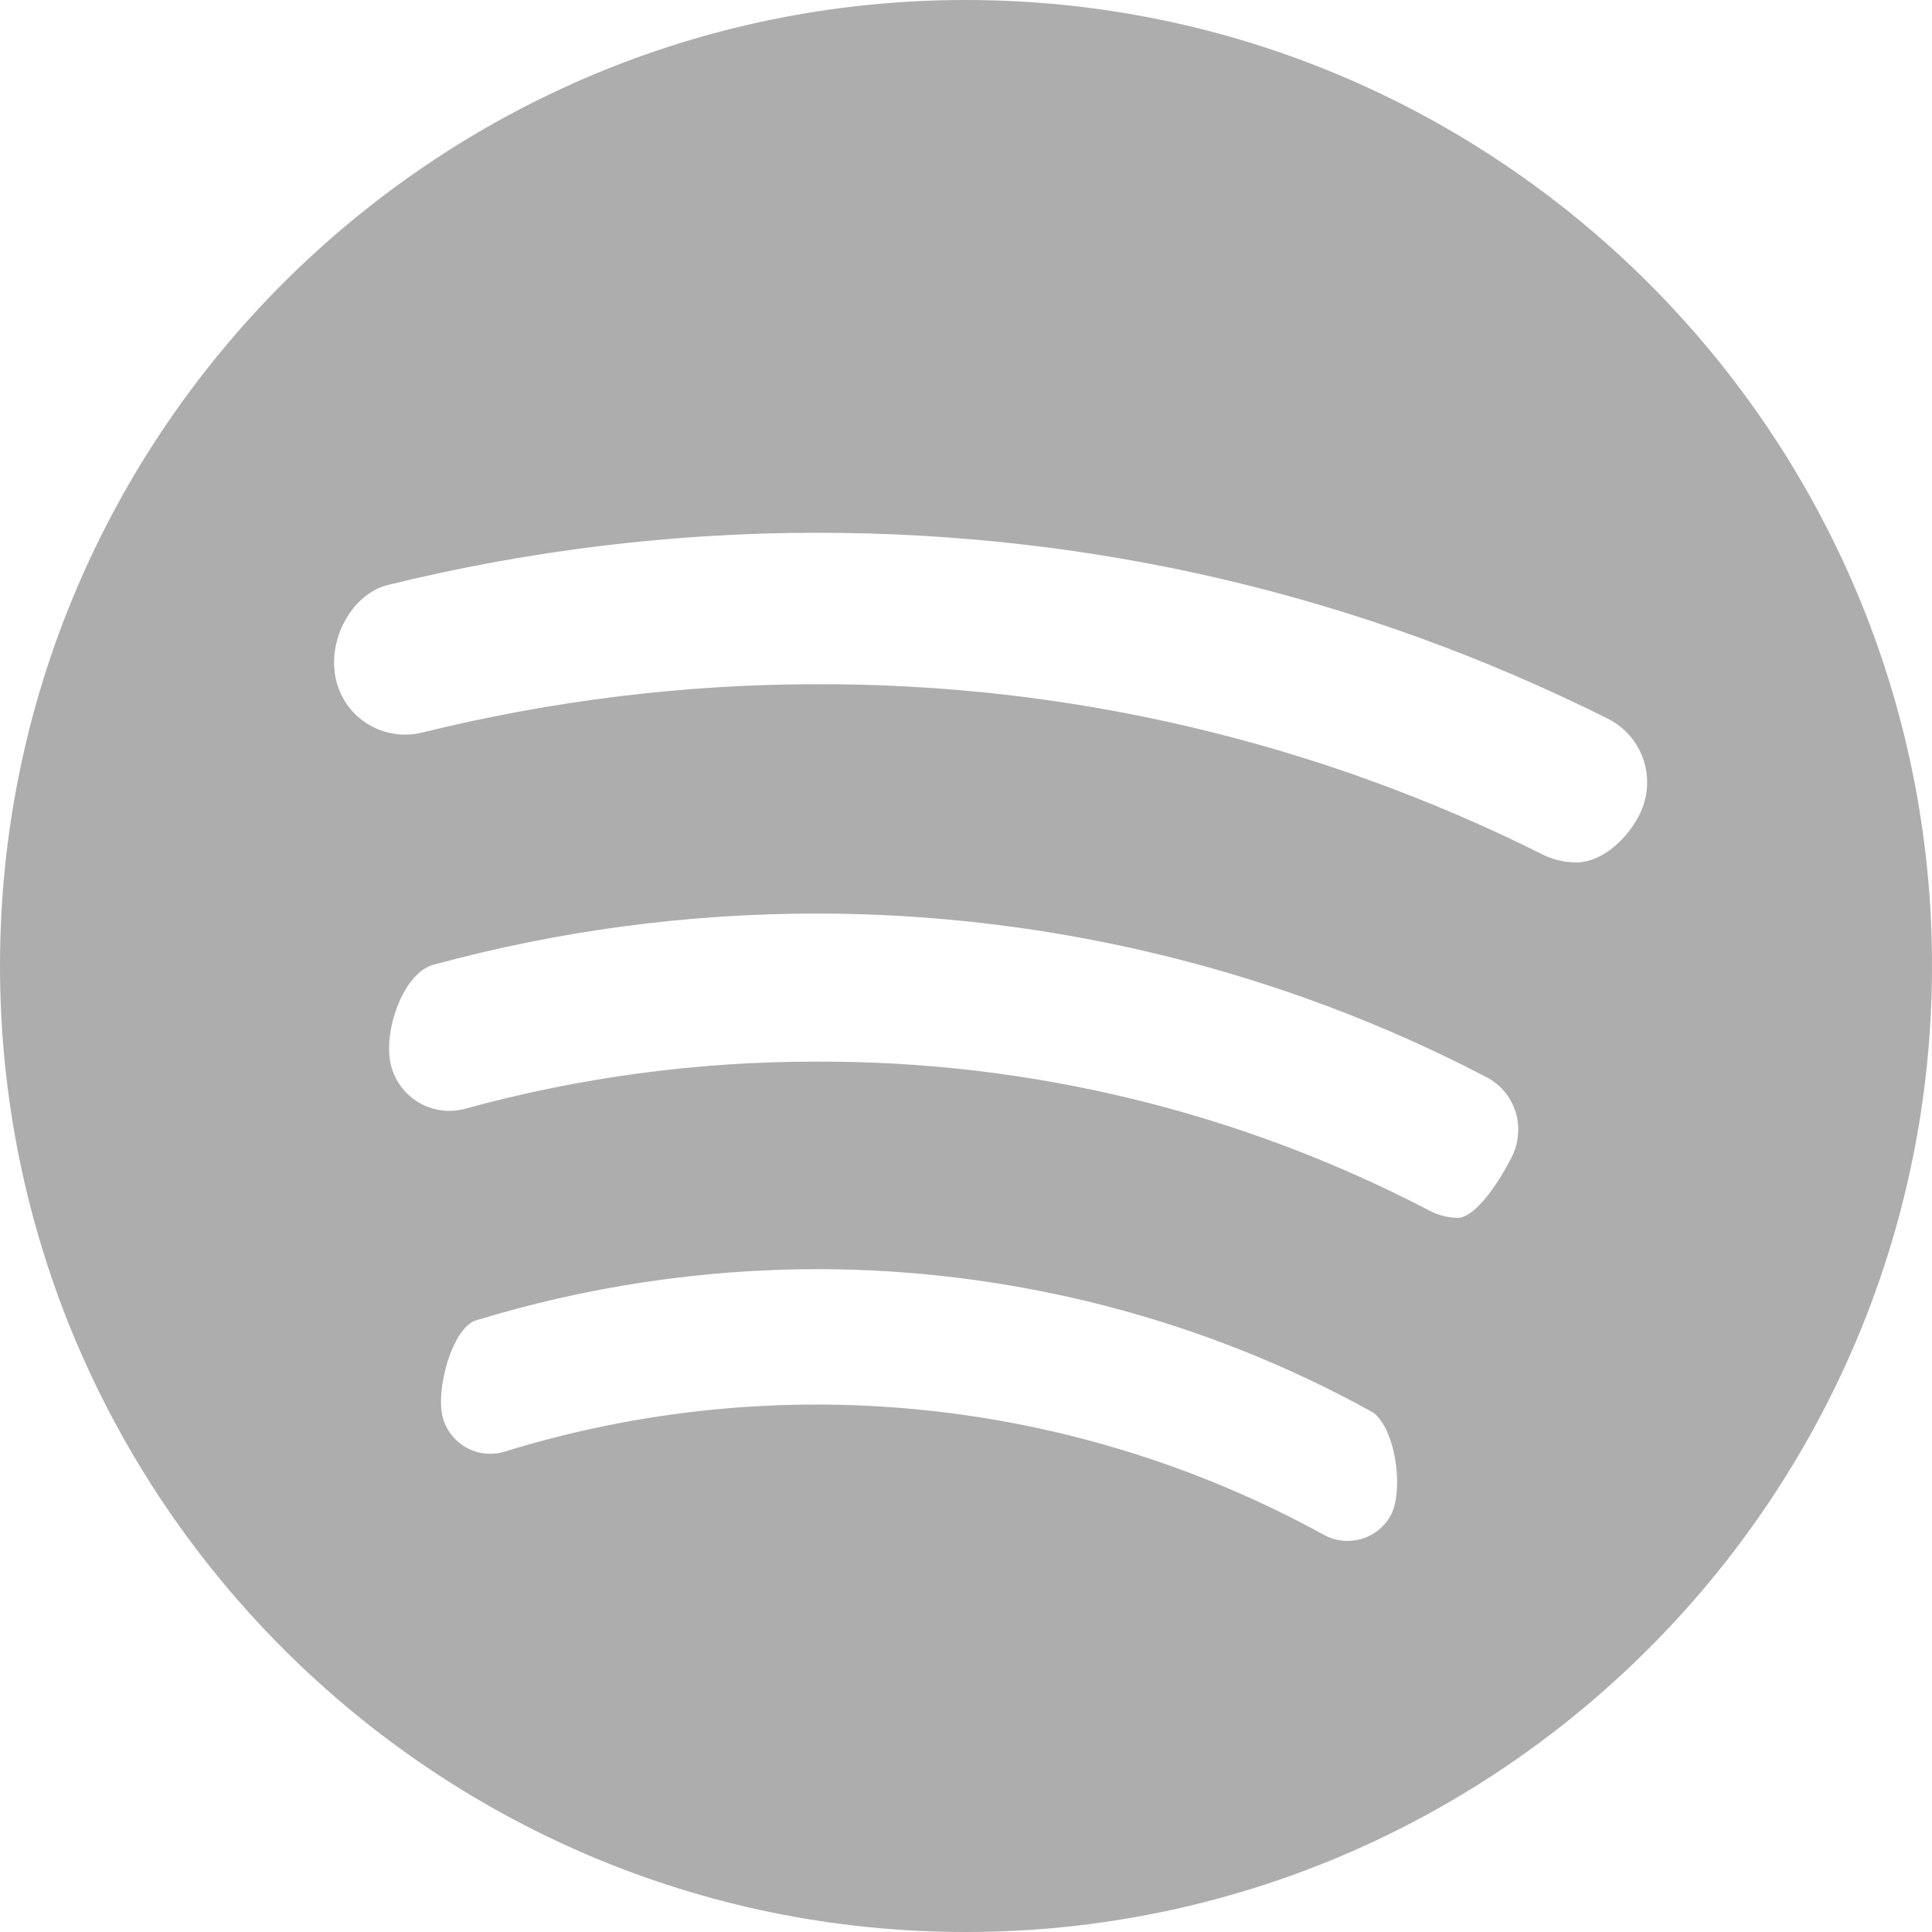
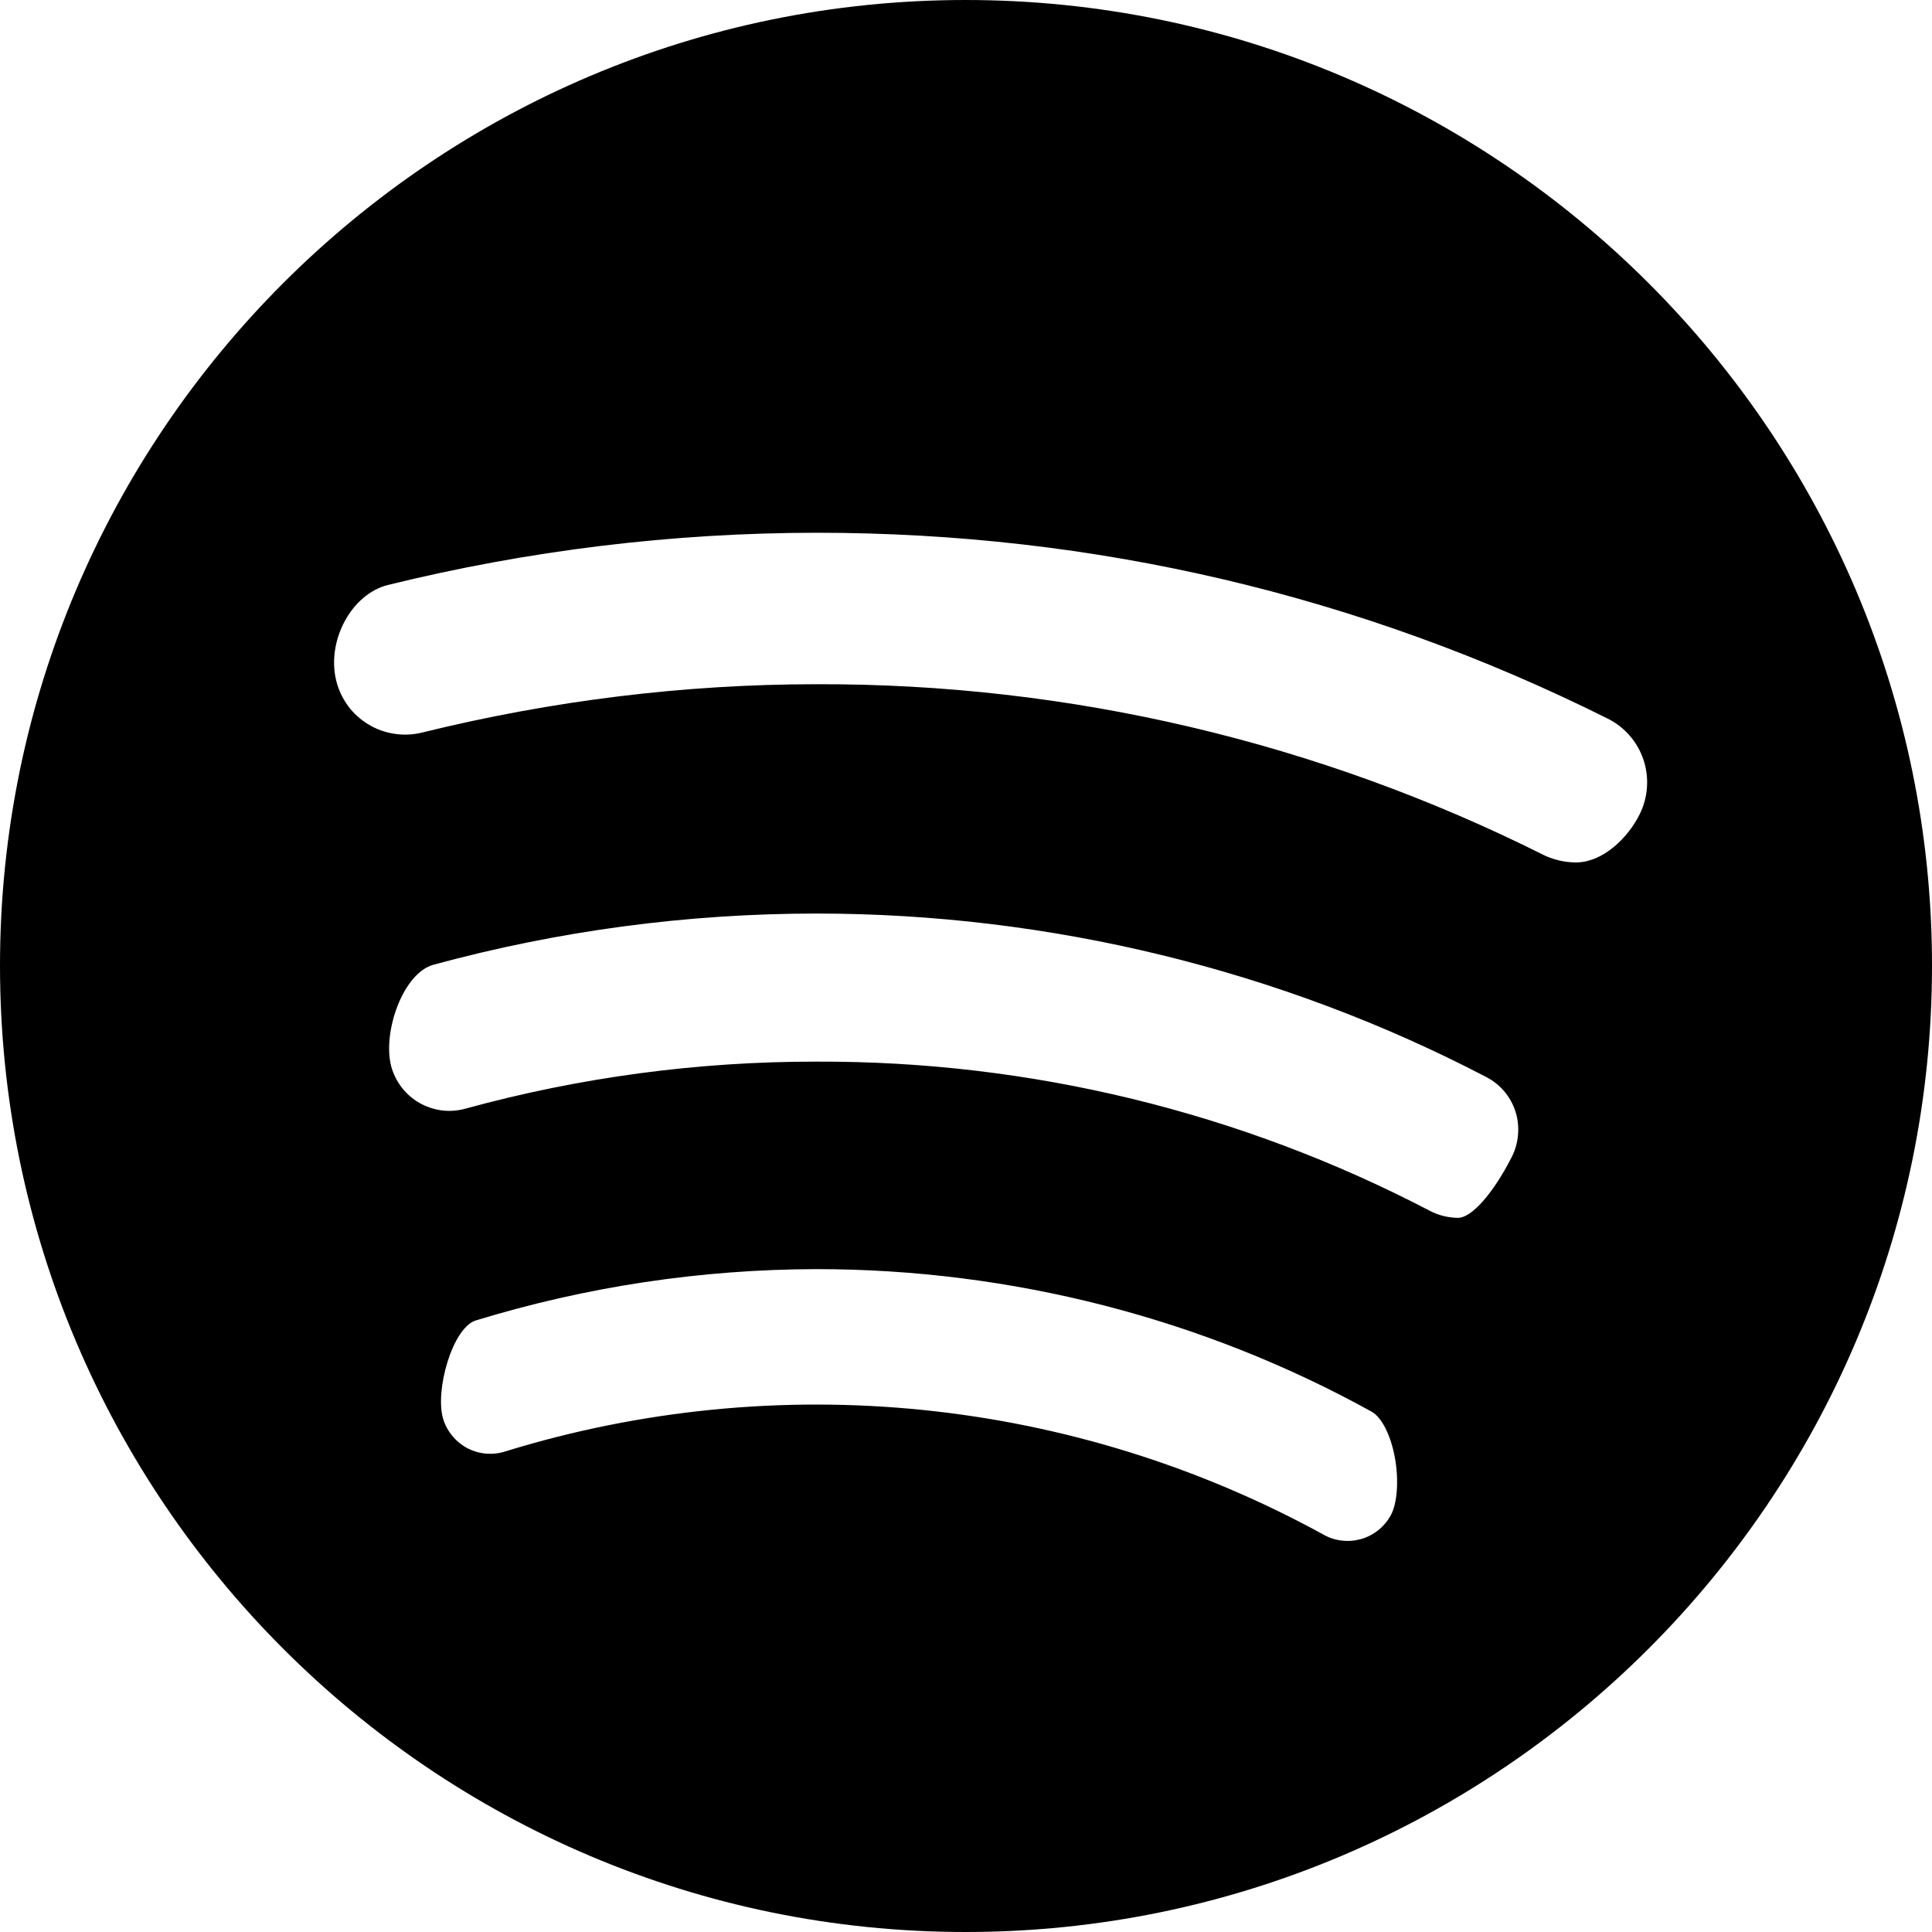
<svg xmlns="http://www.w3.org/2000/svg" width="20" height="20" viewBox="0 0 20 20" fill="none">
-   <path d="M9.996 0C4.484 0 0 4.485 0 9.997C0 15.513 4.484 20 9.996 20C15.512 20 20 15.512 20 9.997C20 4.485 15.512 0 9.996 0ZM4.923 13.67C6.068 13.319 7.258 13.14 8.455 13.138C10.467 13.138 12.453 13.648 14.198 14.613C14.303 14.67 14.397 14.857 14.44 15.09C14.482 15.323 14.465 15.562 14.397 15.687C14.364 15.746 14.321 15.798 14.268 15.84C14.216 15.882 14.156 15.913 14.091 15.932C14.026 15.95 13.959 15.956 13.892 15.948C13.825 15.941 13.76 15.92 13.702 15.887C12.419 15.183 11.009 14.744 9.554 14.596C8.099 14.448 6.629 14.594 5.231 15.025C5.167 15.046 5.099 15.053 5.032 15.048C4.965 15.042 4.899 15.023 4.839 14.992C4.78 14.961 4.727 14.918 4.684 14.866C4.64 14.814 4.608 14.755 4.588 14.69C4.499 14.398 4.683 13.748 4.923 13.67ZM4.487 9.987C5.78 9.635 7.114 9.457 8.454 9.457C10.866 9.457 13.26 10.041 15.379 11.146C15.528 11.221 15.637 11.349 15.688 11.506C15.713 11.585 15.722 11.668 15.714 11.751C15.707 11.834 15.683 11.914 15.644 11.988C15.455 12.357 15.233 12.607 15.094 12.607C14.993 12.606 14.893 12.582 14.803 12.535C12.844 11.512 10.665 10.982 8.455 10.99C7.226 10.988 6.002 11.152 4.817 11.477C4.738 11.499 4.655 11.505 4.574 11.495C4.492 11.484 4.414 11.458 4.343 11.418C4.272 11.377 4.209 11.323 4.159 11.258C4.109 11.193 4.072 11.119 4.05 11.04C3.957 10.688 4.171 10.073 4.487 9.987ZM4.375 7.582C4.281 7.606 4.184 7.611 4.088 7.597C3.992 7.583 3.9 7.551 3.817 7.501C3.733 7.451 3.661 7.386 3.603 7.308C3.546 7.23 3.504 7.141 3.481 7.048C3.378 6.633 3.638 6.151 4.014 6.056C5.467 5.698 6.958 5.516 8.454 5.515C11.329 5.515 14.084 6.162 16.641 7.438C16.817 7.525 16.95 7.678 17.013 7.864C17.075 8.05 17.061 8.253 16.974 8.429C16.855 8.669 16.597 8.928 16.312 8.928C16.2 8.927 16.09 8.902 15.988 8.855C13.65 7.682 11.07 7.075 8.454 7.083C7.092 7.083 5.719 7.251 4.375 7.582Z" fill="#ADADAD" />
+   <path d="M9.996 0C4.484 0 0 4.485 0 9.997C0 15.513 4.484 20 9.996 20C15.512 20 20 15.512 20 9.997C20 4.485 15.512 0 9.996 0ZM4.923 13.67C6.068 13.319 7.258 13.14 8.455 13.138C10.467 13.138 12.453 13.648 14.198 14.613C14.303 14.67 14.397 14.857 14.44 15.09C14.482 15.323 14.465 15.562 14.397 15.687C14.364 15.746 14.321 15.798 14.268 15.84C14.216 15.882 14.156 15.913 14.091 15.932C14.026 15.95 13.959 15.956 13.892 15.948C13.825 15.941 13.76 15.92 13.702 15.887C12.419 15.183 11.009 14.744 9.554 14.596C8.099 14.448 6.629 14.594 5.231 15.025C5.167 15.046 5.099 15.053 5.032 15.048C4.965 15.042 4.899 15.023 4.839 14.992C4.78 14.961 4.727 14.918 4.684 14.866C4.64 14.814 4.608 14.755 4.588 14.69C4.499 14.398 4.683 13.748 4.923 13.67ZM4.487 9.987C5.78 9.635 7.114 9.457 8.454 9.457C10.866 9.457 13.26 10.041 15.379 11.146C15.528 11.221 15.637 11.349 15.688 11.506C15.713 11.585 15.722 11.668 15.714 11.751C15.707 11.834 15.683 11.914 15.644 11.988C15.455 12.357 15.233 12.607 15.094 12.607C14.993 12.606 14.893 12.582 14.803 12.535C12.844 11.512 10.665 10.982 8.455 10.99C7.226 10.988 6.002 11.152 4.817 11.477C4.738 11.499 4.655 11.505 4.574 11.495C4.492 11.484 4.414 11.458 4.343 11.418C4.272 11.377 4.209 11.323 4.159 11.258C4.109 11.193 4.072 11.119 4.05 11.04C3.957 10.688 4.171 10.073 4.487 9.987ZM4.375 7.582C4.281 7.606 4.184 7.611 4.088 7.597C3.992 7.583 3.9 7.551 3.817 7.501C3.733 7.451 3.661 7.386 3.603 7.308C3.546 7.23 3.504 7.141 3.481 7.048C3.378 6.633 3.638 6.151 4.014 6.056C5.467 5.698 6.958 5.516 8.454 5.515C11.329 5.515 14.084 6.162 16.641 7.438C16.817 7.525 16.95 7.678 17.013 7.864C17.075 8.05 17.061 8.253 16.974 8.429C16.855 8.669 16.597 8.928 16.312 8.928C16.2 8.927 16.09 8.902 15.988 8.855C13.65 7.682 11.07 7.075 8.454 7.083C7.092 7.083 5.719 7.251 4.375 7.582Z" fill="black" />
</svg>
